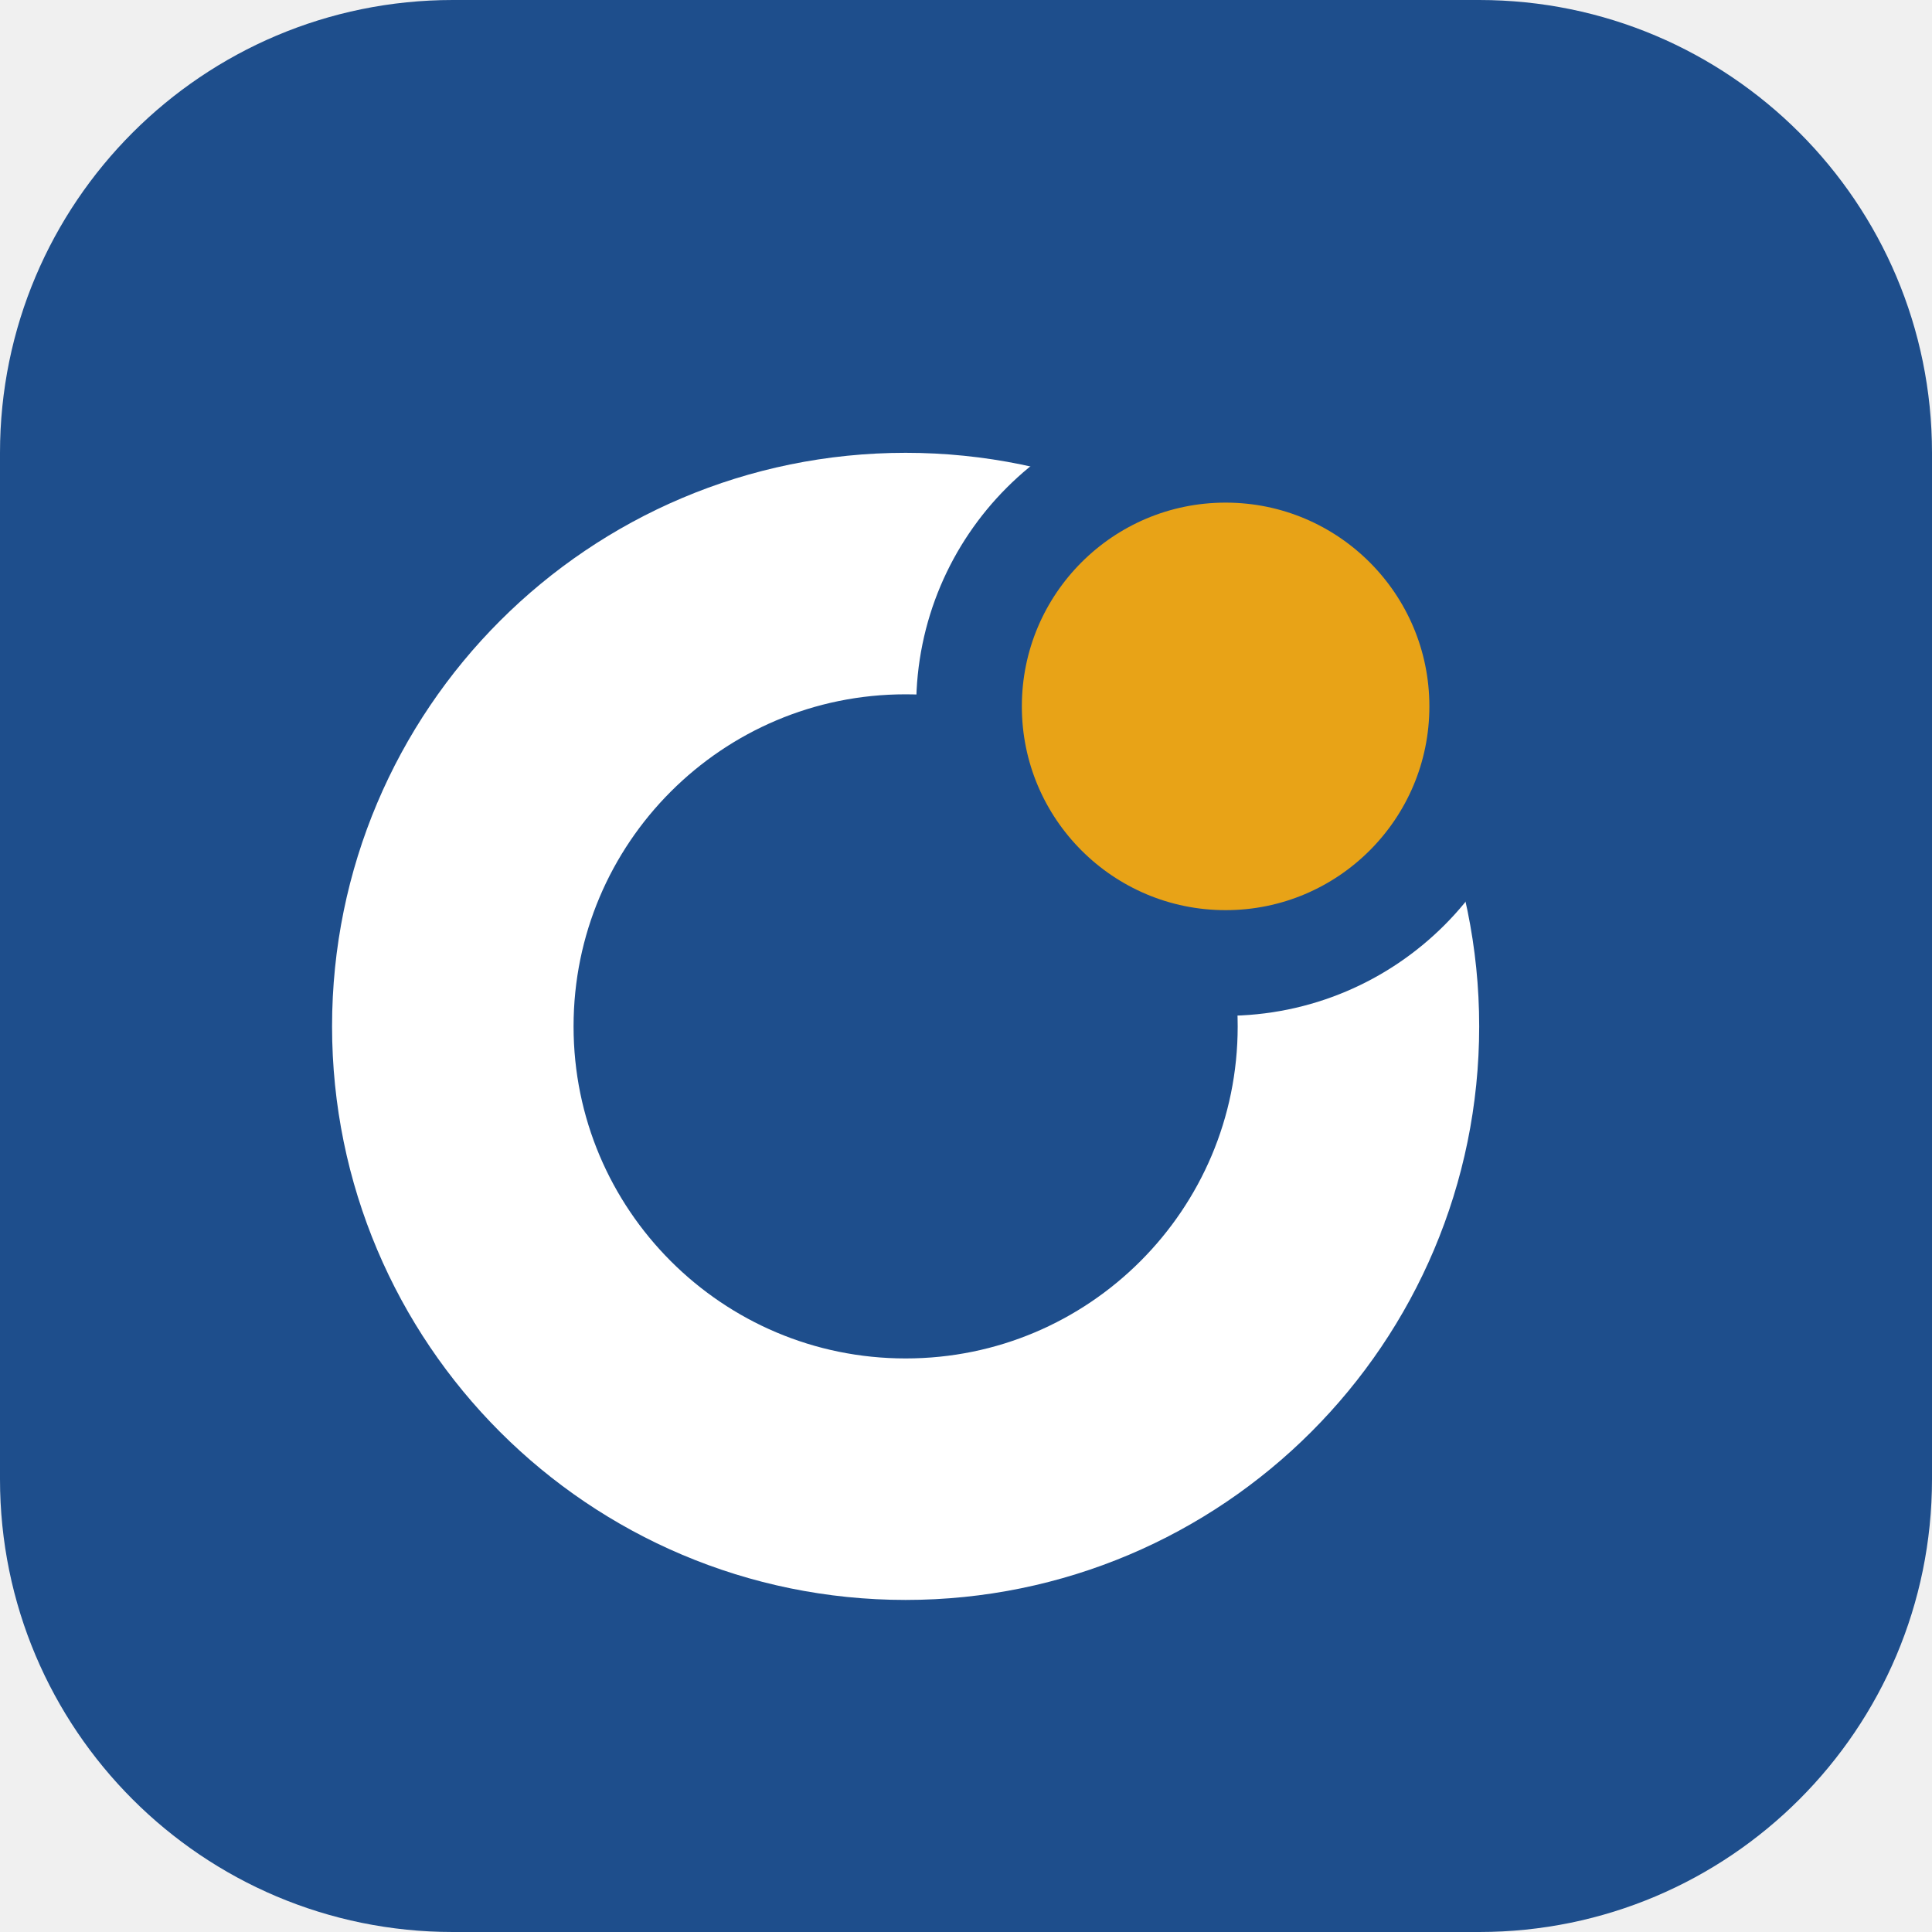
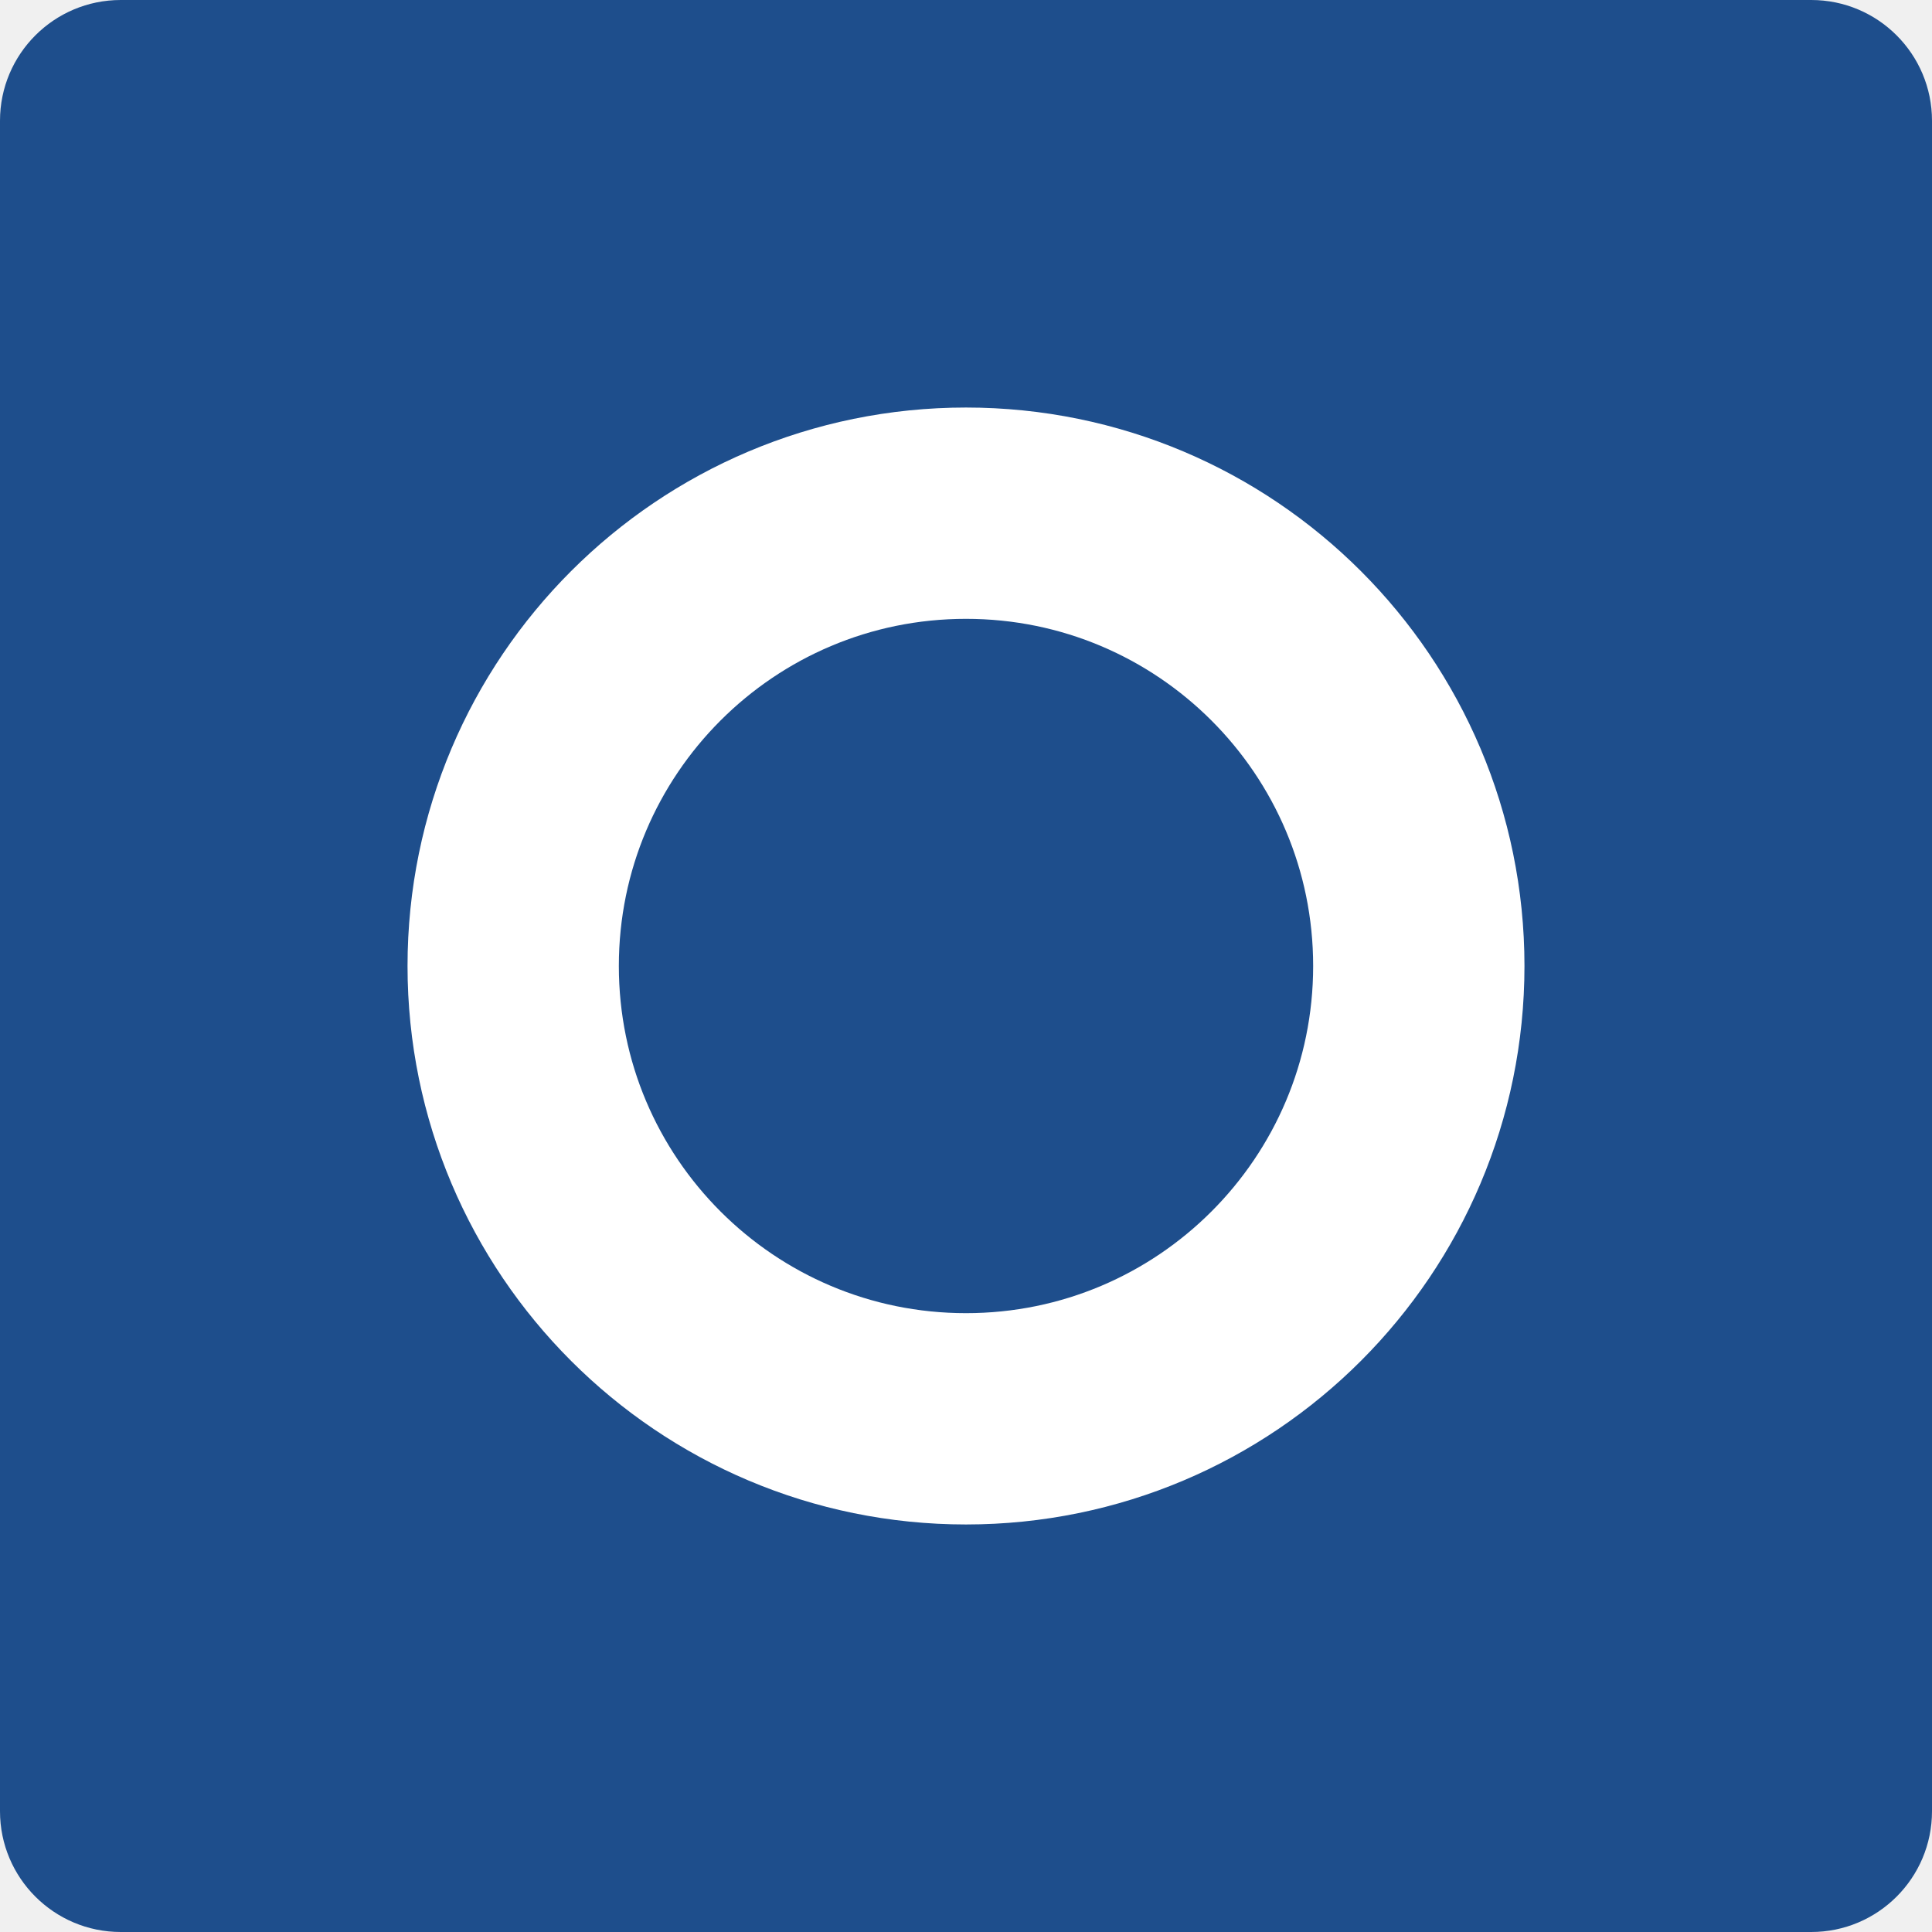
<svg xmlns="http://www.w3.org/2000/svg" viewBox="0 0 64 64" role="img" aria-label="Originator">
-   <rect width="64" height="64" rx="15" fill="#1E4E8C" />
-   <circle cx="30" cy="34" r="15" fill="none" stroke="#FFFFFF" stroke-width="8" />
-   <circle cx="40.6" cy="23.4" r="8.5" fill="#E8A317" stroke="#1E4E8C" stroke-width="3.5" />
+   <rect width="64" height="64" rx="4" fill="#1E4E8C" />
+   <circle cx="32" cy="32" r="15" fill="none" stroke="#FFFFFF" stroke-width="7" />
</svg>
